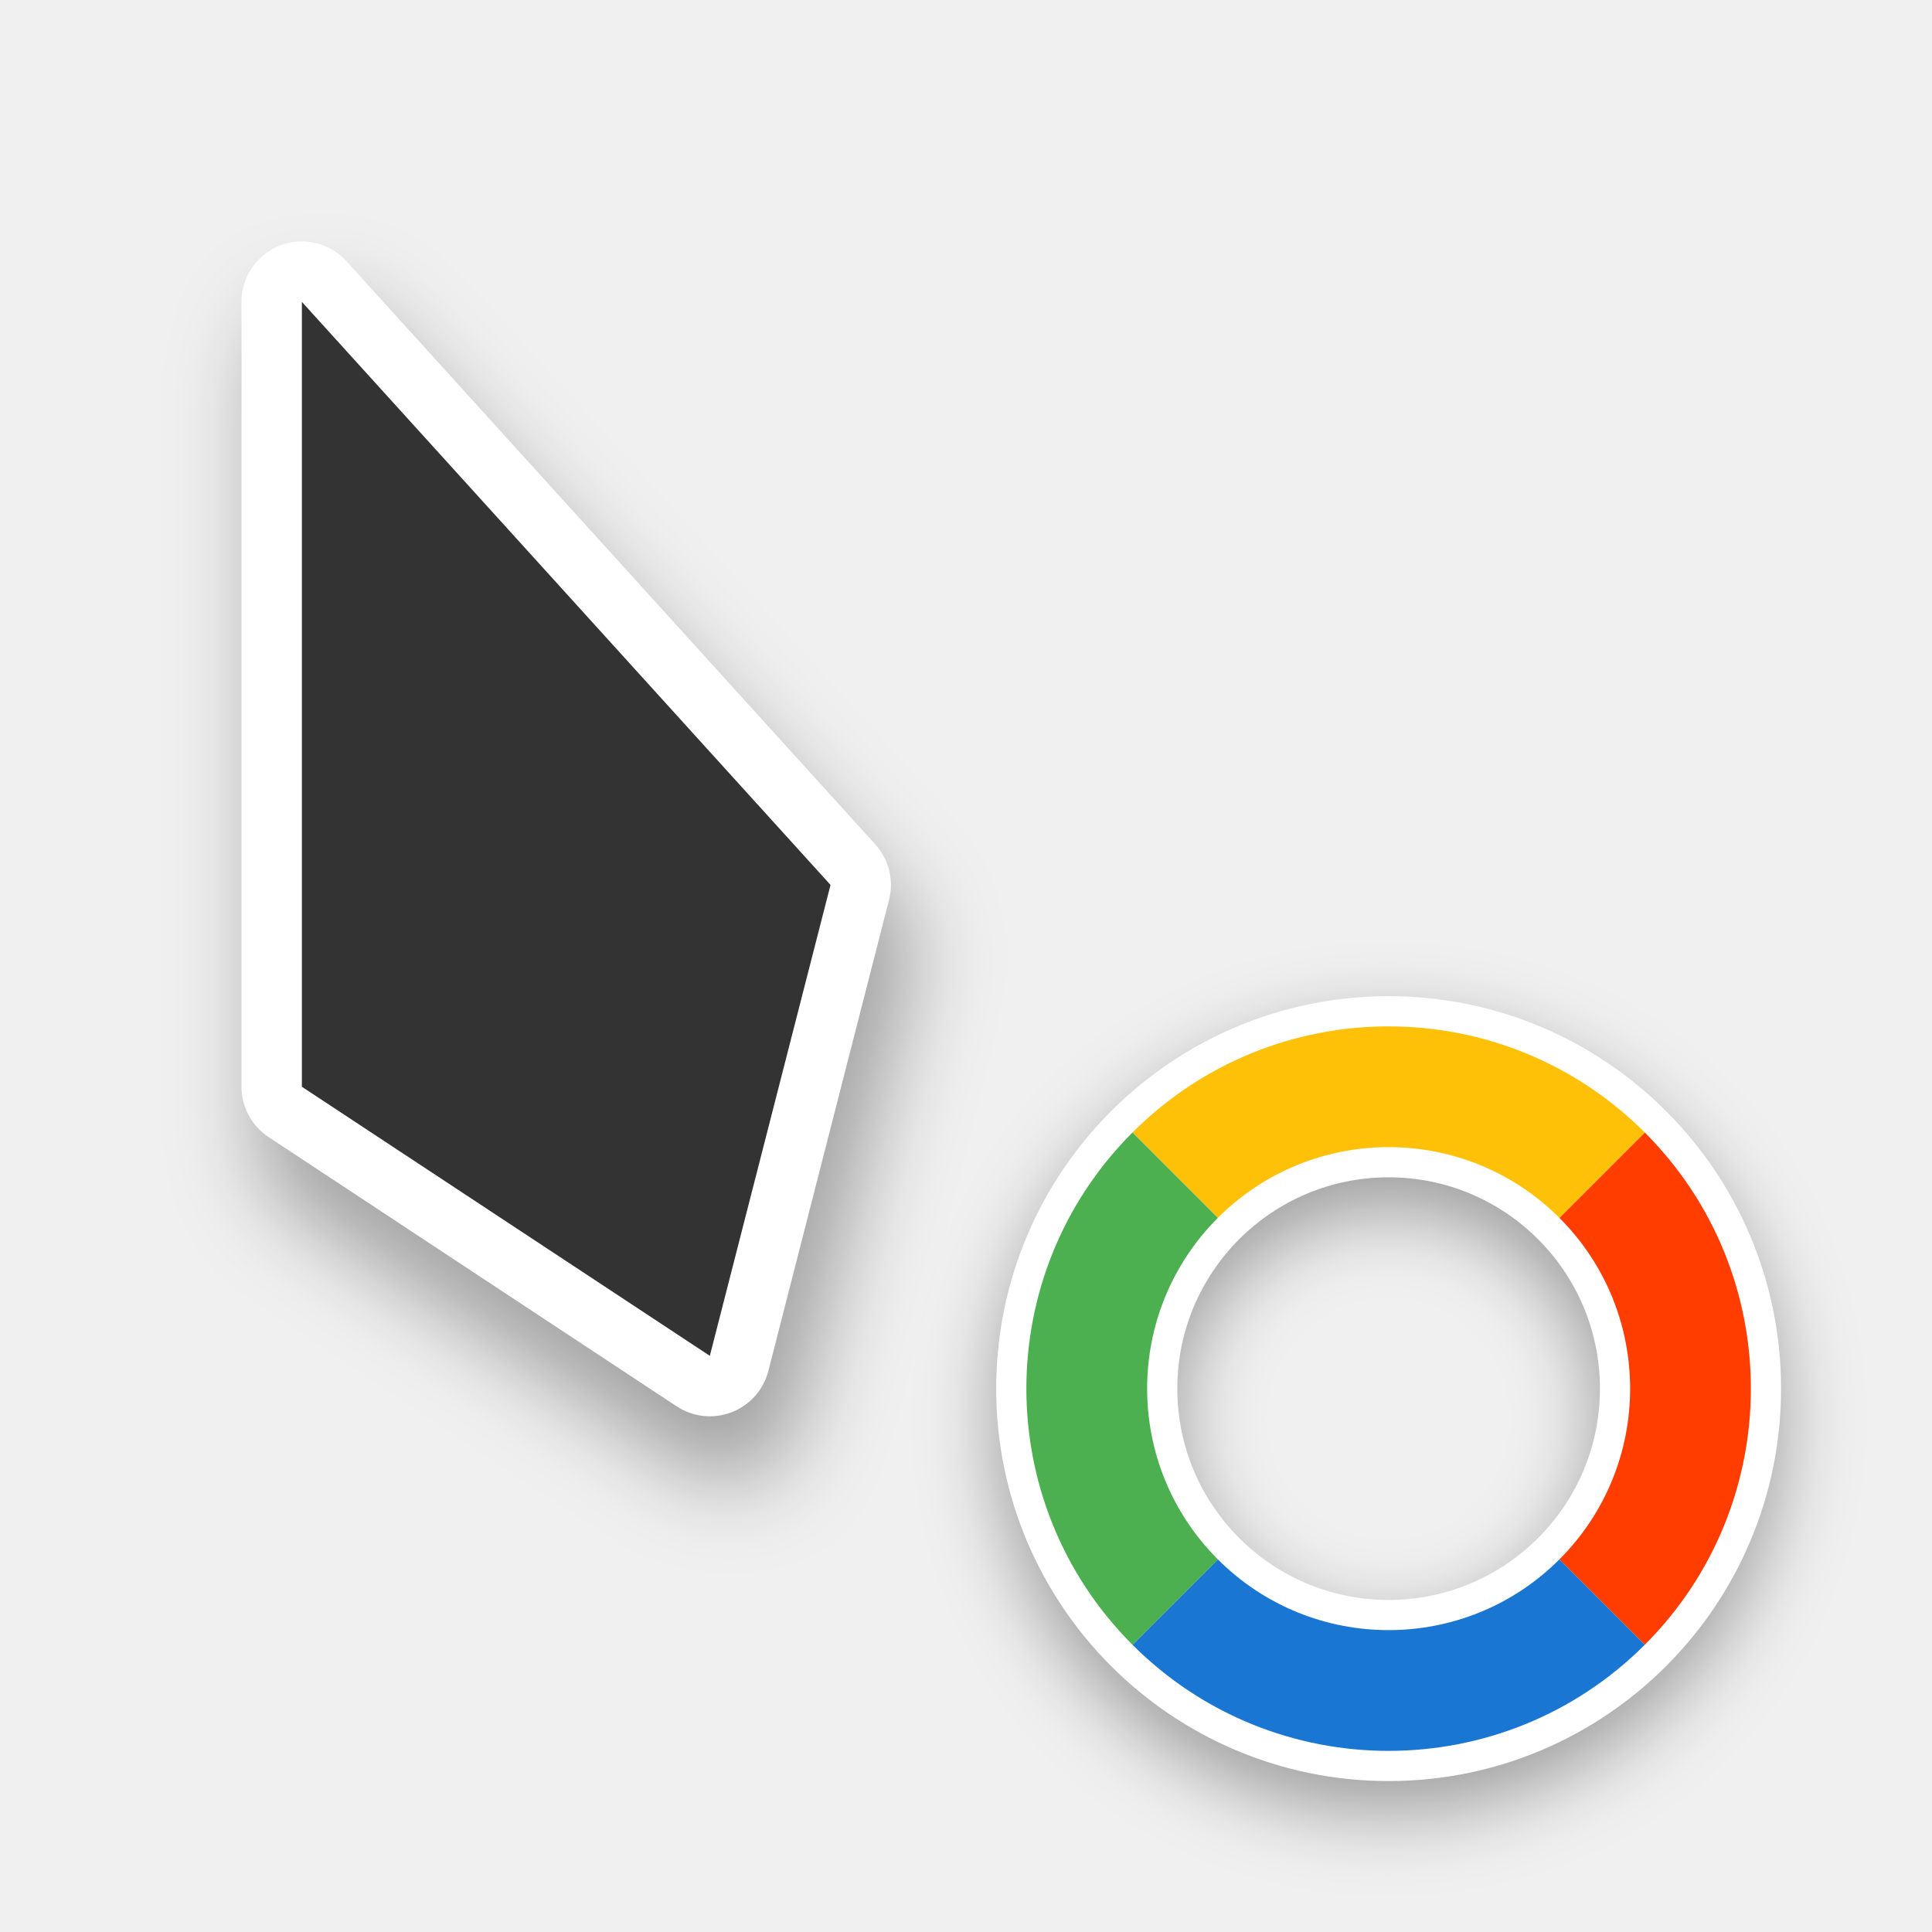
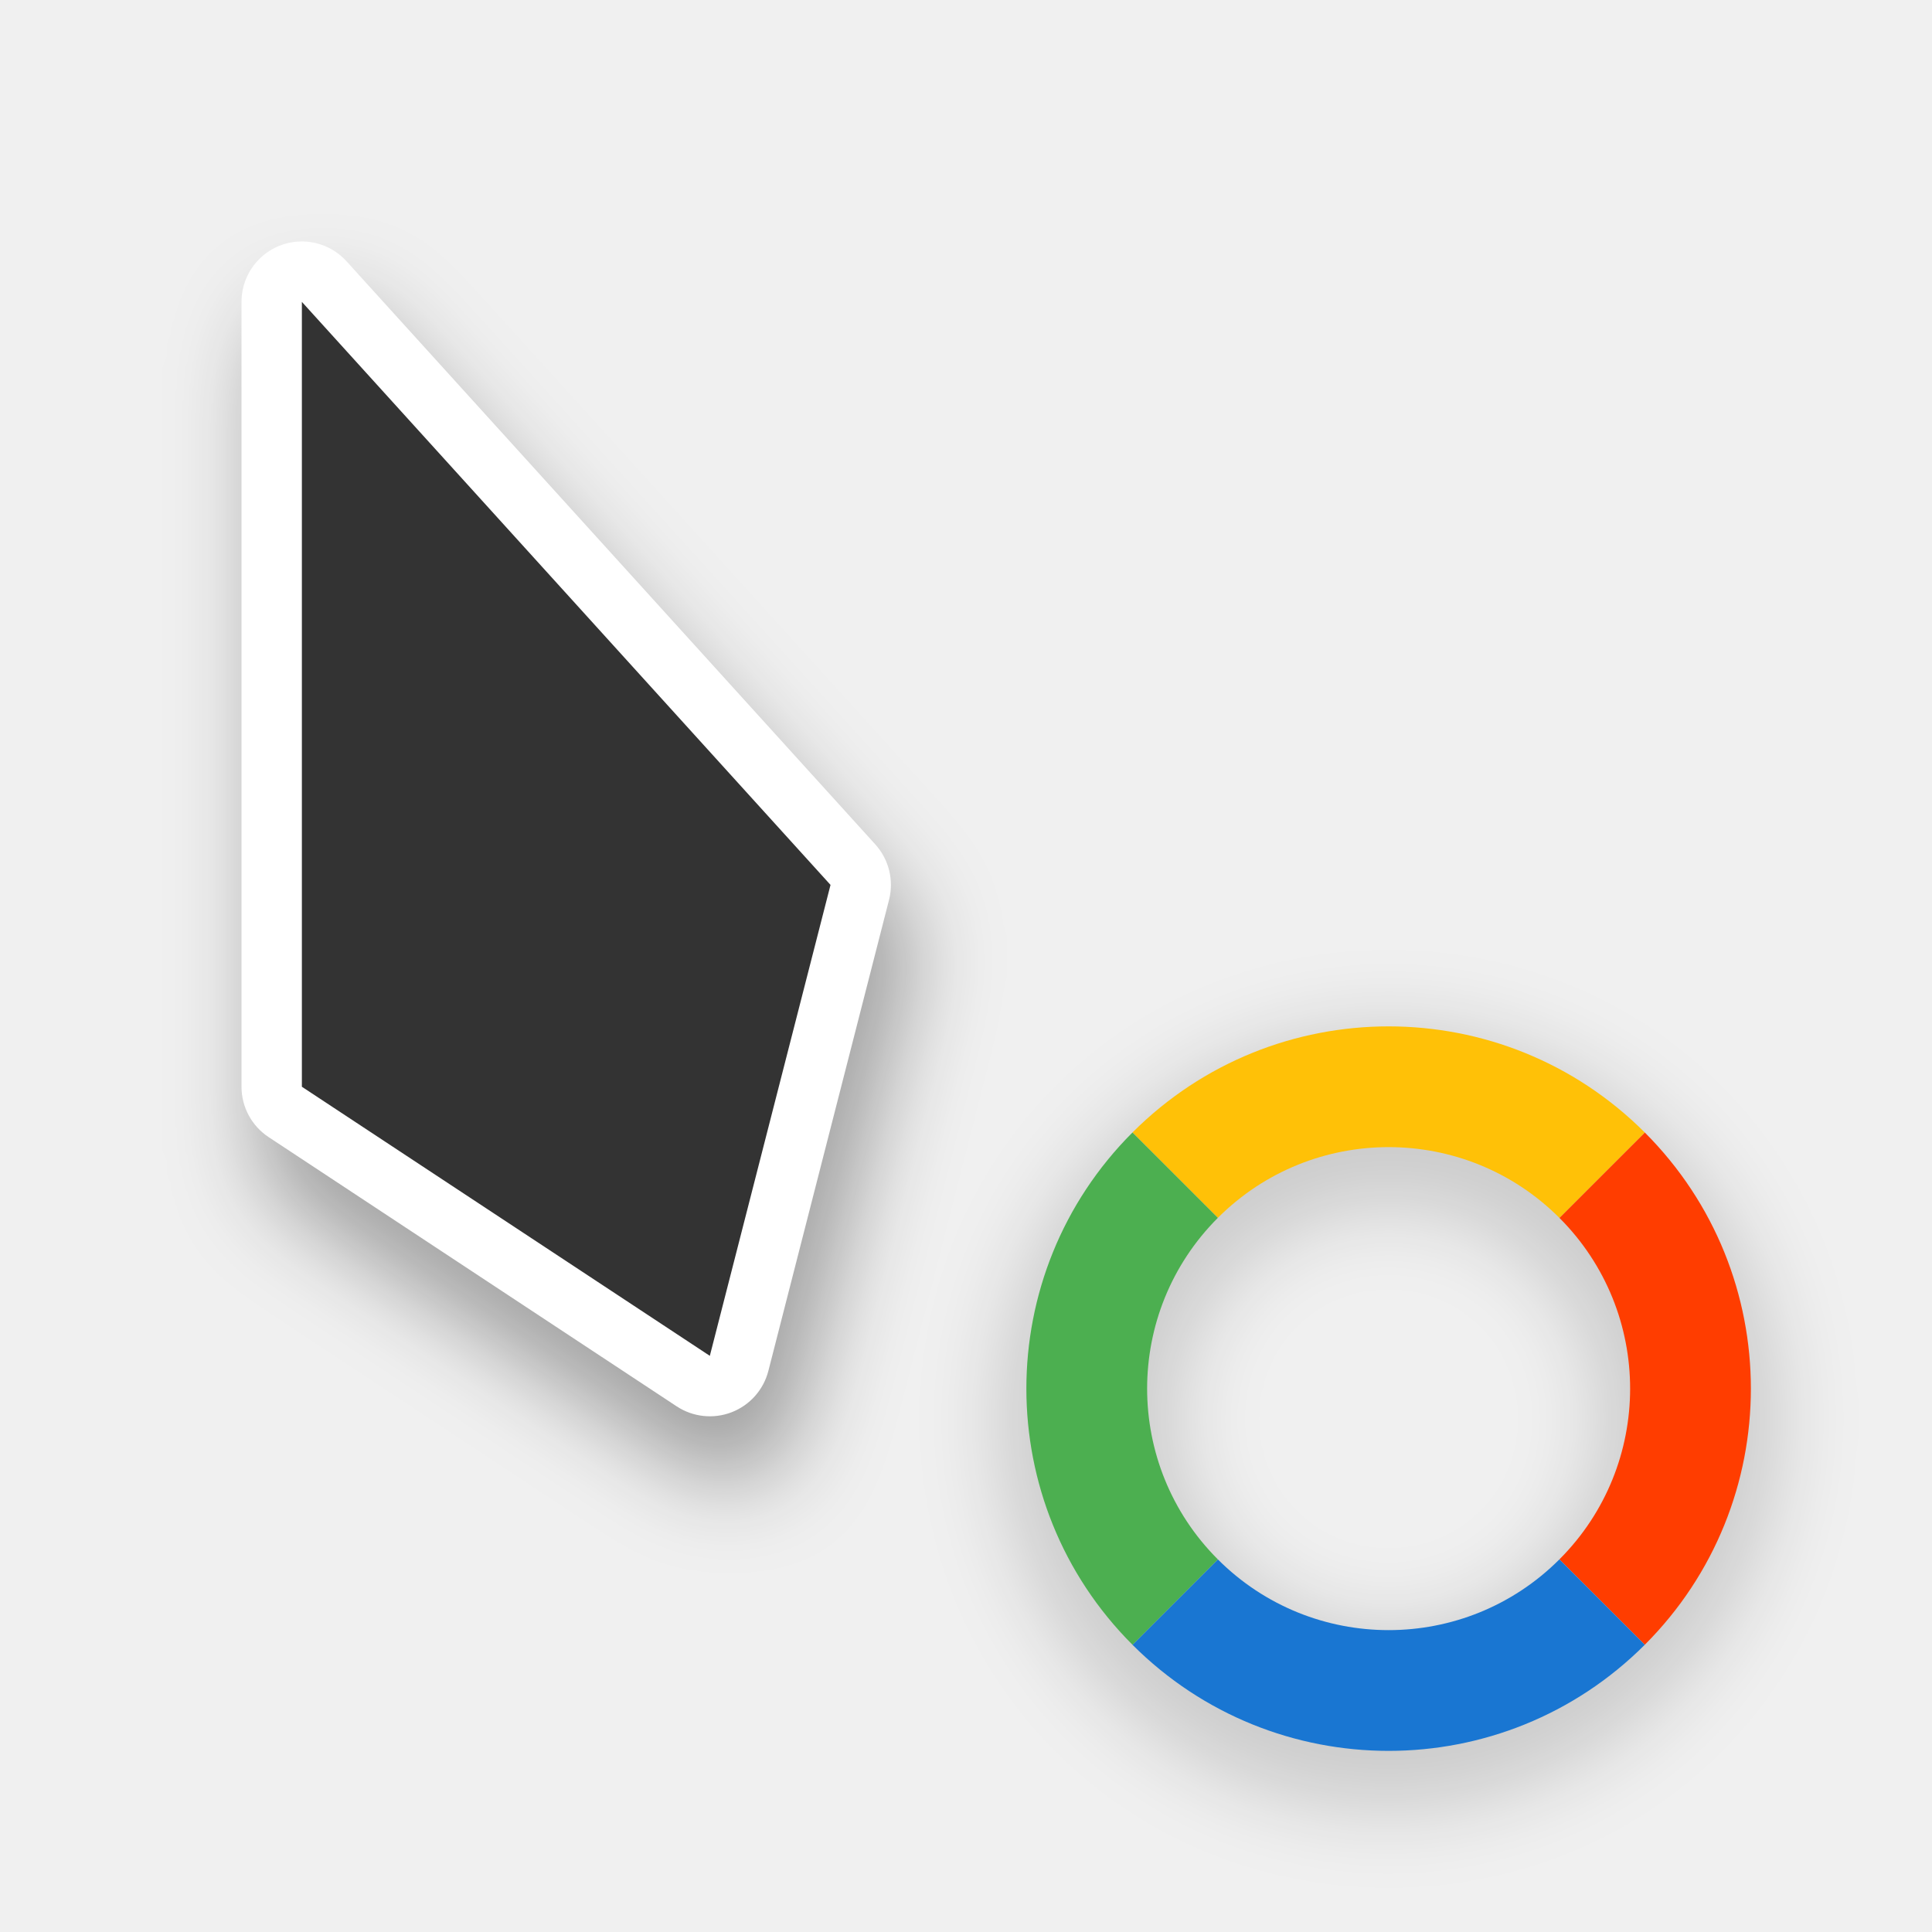
<svg xmlns="http://www.w3.org/2000/svg" width="32" height="32" version="1.1" viewBox="0 0 32 32" id="svg70">
  <defs id="defs38">
    <filter id="b" x="-.162" y="-.095" width="1.324" height="1.191" color-interpolation-filters="sRGB">
      <feGaussianBlur stdDeviation="0.628" id="feGaussianBlur2" />
    </filter>
    <filter id="h" x="-.12" y="-.12" width="1.24" height="1.24" color-interpolation-filters="sRGB">
      <feGaussianBlur stdDeviation="0.65" id="feGaussianBlur5" />
    </filter>
    <linearGradient id="g" x1="17.871" x2="17.871" y1="7.668" y2="17.893" gradientTransform="matrix(.60764 0 0 .58122 11.1 1033.5)" gradientUnits="userSpaceOnUse">
      <stop stop-color="#FBB114" offset="0" id="stop8" />
      <stop stop-color="#FF9508" offset="1" id="stop10" />
    </linearGradient>
    <linearGradient id="f" x1="23.954" x2="23.954" y1="8.61" y2="19.256" gradientTransform="matrix(.5582 0 0 .6327 11.1 1033.5)" gradientUnits="userSpaceOnUse">
      <stop stop-color="#FF645D" offset="0" id="stop13" />
      <stop stop-color="#FF4332" offset="1" id="stop15" />
    </linearGradient>
    <linearGradient id="e" x1="20.127" x2="20.127" y1="19.205" y2="29.033" gradientTransform="matrix(.65219 0 0 .54152 11.1 1033.5)" gradientUnits="userSpaceOnUse">
      <stop stop-color="#CA70E1" offset="0" id="stop18" />
      <stop stop-color="#B452CB" offset="1" id="stop20" />
    </linearGradient>
    <linearGradient id="d" x1="16.36" x2="16.36" y1="17.893" y2="28.118" gradientTransform="matrix(.60764 0 0 .58122 11.1 1033.5)" gradientUnits="userSpaceOnUse">
      <stop stop-color="#14ADF6" offset="0" id="stop23" />
      <stop stop-color="#1191F4" offset="1" id="stop25" />
    </linearGradient>
    <linearGradient id="c" x1="13.308" x2="13.308" y1="13.619" y2="24.265" gradientTransform="matrix(.5582 0 0 .6327 11.1 1033.5)" gradientUnits="userSpaceOnUse">
      <stop stop-color="#52CF30" offset="0" id="stop28" />
      <stop stop-color="#3BBD1C" offset="1" id="stop30" />
    </linearGradient>
    <linearGradient id="a" x1="11.766" x2="11.766" y1="9.377" y2="19.205" gradientTransform="matrix(.65219 0 0 .54152 11.1 1033.5)" gradientUnits="userSpaceOnUse">
      <stop stop-color="#FFD305" offset="0" id="stop33" />
      <stop stop-color="#FDCF01" offset="1" id="stop35" />
    </linearGradient>
    <filter style="color-interpolation-filters:sRGB" id="filter892" x="-0.12" width="1.24" y="-0.12" height="1.24">
      <feGaussianBlur stdDeviation="0.65" id="feGaussianBlur894" />
    </filter>
    <filter style="color-interpolation-filters:sRGB" id="filter4666" x="-0.169" width="1.337" y="-0.093" height="1.186">
      <feGaussianBlur stdDeviation="0.755" id="feGaussianBlur4668" />
    </filter>
  </defs>
-   <path id="path850" d="M 23,17 A 6.5,6.5 0 0 0 16.5,23.5 6.5,6.5 0 0 0 23,30 6.5,6.5 0 0 0 29.5,23.5 6.5,6.5 0 0 0 23,17 Z m 0,3 A 3.5,3.5 0 0 1 26.5,23.5 3.5,3.5 0 0 1 23,27 3.5,3.5 0 0 1 19.5,23.5 3.5,3.5 0 0 1 23,20 Z" style="opacity:0.35;fill:#000000;paint-order:stroke fill markers;filter:url(#filter892)" />
-   <path style="fill:#ffffff;paint-order:stroke fill markers" d="M 23,16.5 A 6.5,6.5 0 0 0 16.5,23 6.5,6.5 0 0 0 23,29.5 6.5,6.5 0 0 0 29.5,23 6.5,6.5 0 0 0 23,16.5 Z m 0,3 A 3.5,3.5 0 0 1 26.5,23 3.5,3.5 0 0 1 23,26.5 3.5,3.5 0 0 1 19.5,23 3.5,3.5 0 0 1 23,19.5 Z" id="circle52" />
+   <path id="path850" d="M 23,17 A 6.5,6.5 0 0 0 16.5,23.5 6.5,6.5 0 0 0 23,30 6.5,6.5 0 0 0 29.5,23.5 6.5,6.5 0 0 0 23,17 Z m 0,3 A 3.5,3.5 0 0 1 26.5,23.5 3.5,3.5 0 0 1 23,27 3.5,3.5 0 0 1 19.5,23.5 3.5,3.5 0 0 1 23,20 Z" style="opacity:0.15;fill:#000000;paint-order:stroke fill markers;filter:url(#filter892)" />
  <g id="g4682" transform="translate(-31,1.999999)">
    <path style="color:#000000;font-style:normal;font-variant:normal;font-weight:normal;font-stretch:normal;font-size:medium;line-height:normal;font-family:sans-serif;font-variant-ligatures:normal;font-variant-position:normal;font-variant-caps:normal;font-variant-numeric:normal;font-variant-alternates:normal;font-feature-settings:normal;text-indent:0;text-align:start;text-decoration:none;text-decoration-line:none;text-decoration-style:solid;text-decoration-color:#000000;letter-spacing:normal;word-spacing:normal;text-transform:none;writing-mode:lr-tb;direction:ltr;text-orientation:mixed;dominant-baseline:auto;baseline-shift:baseline;text-anchor:start;white-space:normal;shape-padding:0;clip-rule:nonzero;display:inline;overflow:visible;visibility:visible;opacity:0.35;isolation:auto;mix-blend-mode:normal;color-interpolation:sRGB;color-interpolation-filters:linearRGB;solid-color:#000000;solid-opacity:1;vector-effect:none;fill:#000000;fill-opacity:1;fill-rule:nonzero;stroke:none;stroke-width:2;stroke-linecap:round;stroke-linejoin:round;stroke-miterlimit:4;stroke-dasharray:none;stroke-dashoffset:0;stroke-opacity:1;paint-order:stroke fill markers;filter:url(#filter4666);color-rendering:auto;image-rendering:auto;shape-rendering:auto;text-rendering:auto;enable-background:accumulate" d="m 36.379,3.07 a 1,1 0 0 0 -1.033,1 v 13 a 1,1 0 0 0 0.449,0.834 l 6.758,4.459 a 1,1 0 0 0 1.52,-0.588 l 1.998,-7.799 A 1,1 0 0 0 45.844,13.057 L 37.086,3.398 A 1,1 0 0 0 36.379,3.07 Z M 37.346,6.662 44,14 42.482,19.92 37.346,16.531 Z" id="path4556" />
    <path id="path4552" d="M 36.033,2 A 1,1 0 0 0 35,3 v 13 a 1,1 0 0 0 0.449,0.834 l 6.758,4.459 a 1,1 0 0 0 1.52,-0.588 L 45.725,12.906 A 1,1 0 0 0 45.498,11.986 L 36.74,2.328 A 1,1 0 0 0 36.033,2 Z M 37,5.592 43.654,12.93 42.137,18.85 37,15.461 Z" style="color:#000000;font-style:normal;font-variant:normal;font-weight:normal;font-stretch:normal;font-size:medium;line-height:normal;font-family:sans-serif;font-variant-ligatures:normal;font-variant-position:normal;font-variant-caps:normal;font-variant-numeric:normal;font-variant-alternates:normal;font-feature-settings:normal;text-indent:0;text-align:start;text-decoration:none;text-decoration-line:none;text-decoration-style:solid;text-decoration-color:#000000;letter-spacing:normal;word-spacing:normal;text-transform:none;writing-mode:lr-tb;direction:ltr;text-orientation:mixed;dominant-baseline:auto;baseline-shift:baseline;text-anchor:start;white-space:normal;shape-padding:0;clip-rule:nonzero;display:inline;overflow:visible;visibility:visible;opacity:1;isolation:auto;mix-blend-mode:normal;color-interpolation:sRGB;color-interpolation-filters:linearRGB;solid-color:#000000;solid-opacity:1;vector-effect:none;fill:#ffffff;fill-opacity:1;fill-rule:nonzero;stroke:none;stroke-width:2;stroke-linecap:round;stroke-linejoin:round;stroke-miterlimit:4;stroke-dasharray:none;stroke-dashoffset:0;stroke-opacity:1;paint-order:stroke fill markers;color-rendering:auto;image-rendering:auto;shape-rendering:auto;text-rendering:auto;enable-background:accumulate" />
    <path id="rect4546" d="m 36,3 v 13 l 6.757,4.457 1.999,-7.8 z" style="opacity:1;fill:#333333;fill-opacity:1;stroke:none;stroke-width:2.237;stroke-linecap:round;stroke-linejoin:round;stroke-miterlimit:4;stroke-dasharray:none;stroke-opacity:1;paint-order:stroke fill markers" />
  </g>
  <g id="g964" transform="rotate(135,23,23)">
    <path id="circle913" d="m 23,17 a 6,6 0 0 0 -6,6 h 2 a 4,4 0 0 1 4,-4 z" style="fill:#ff3d00;fill-opacity:1;stroke-width:0.923;paint-order:stroke fill markers" />
    <path style="fill:#1976d2;fill-opacity:1;stroke-width:0.923;paint-order:stroke fill markers" d="m 23,17 a 6,6 0 0 1 6,6 h -2 a 4,4 0 0 0 -4,-4 z" id="path954" />
    <path style="fill:#ffc107;fill-opacity:1;stroke-width:0.923;paint-order:stroke fill markers" d="m 23,29 a 6,6 0 0 1 -6,-6 h 2 a 4,4 0 0 0 4,4 z" id="path956" />
    <path id="path958" d="m 23,29 a 6,6 0 0 0 6,-6 h -2 a 4,4 0 0 1 -4,4 z" style="fill:#4caf50;fill-opacity:1;stroke-width:0.923;paint-order:stroke fill markers" />
  </g>
</svg>
